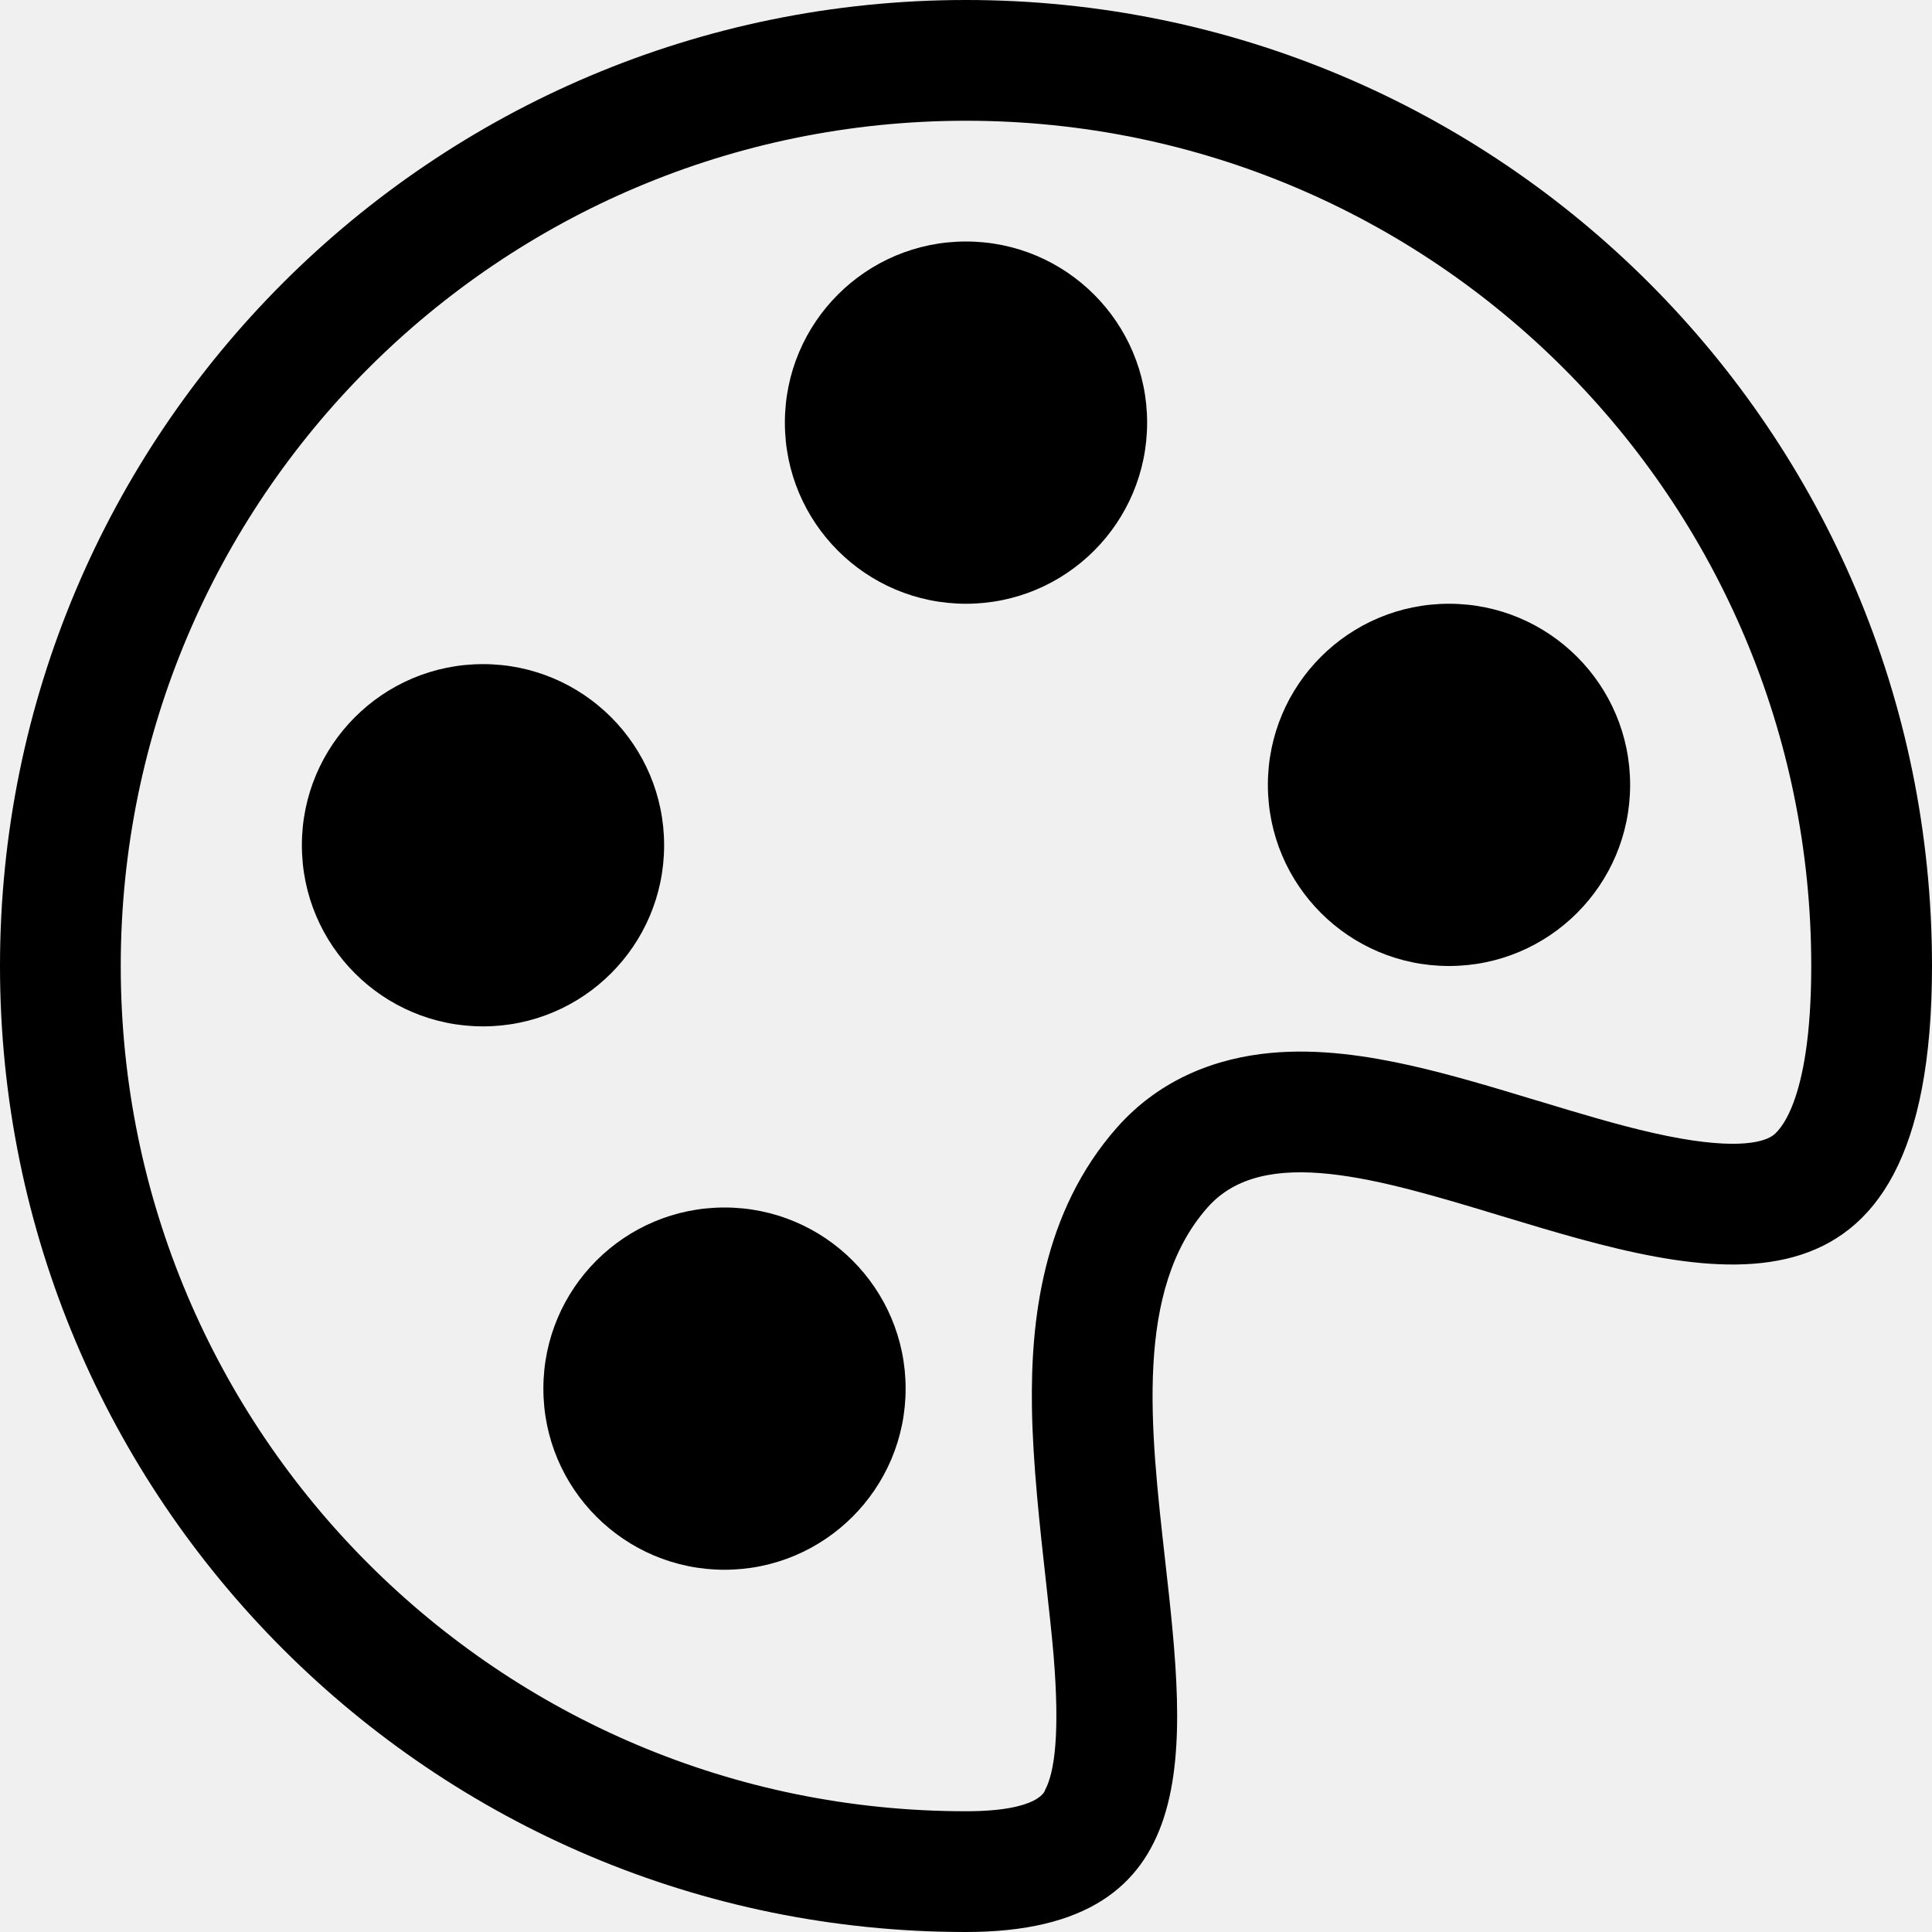
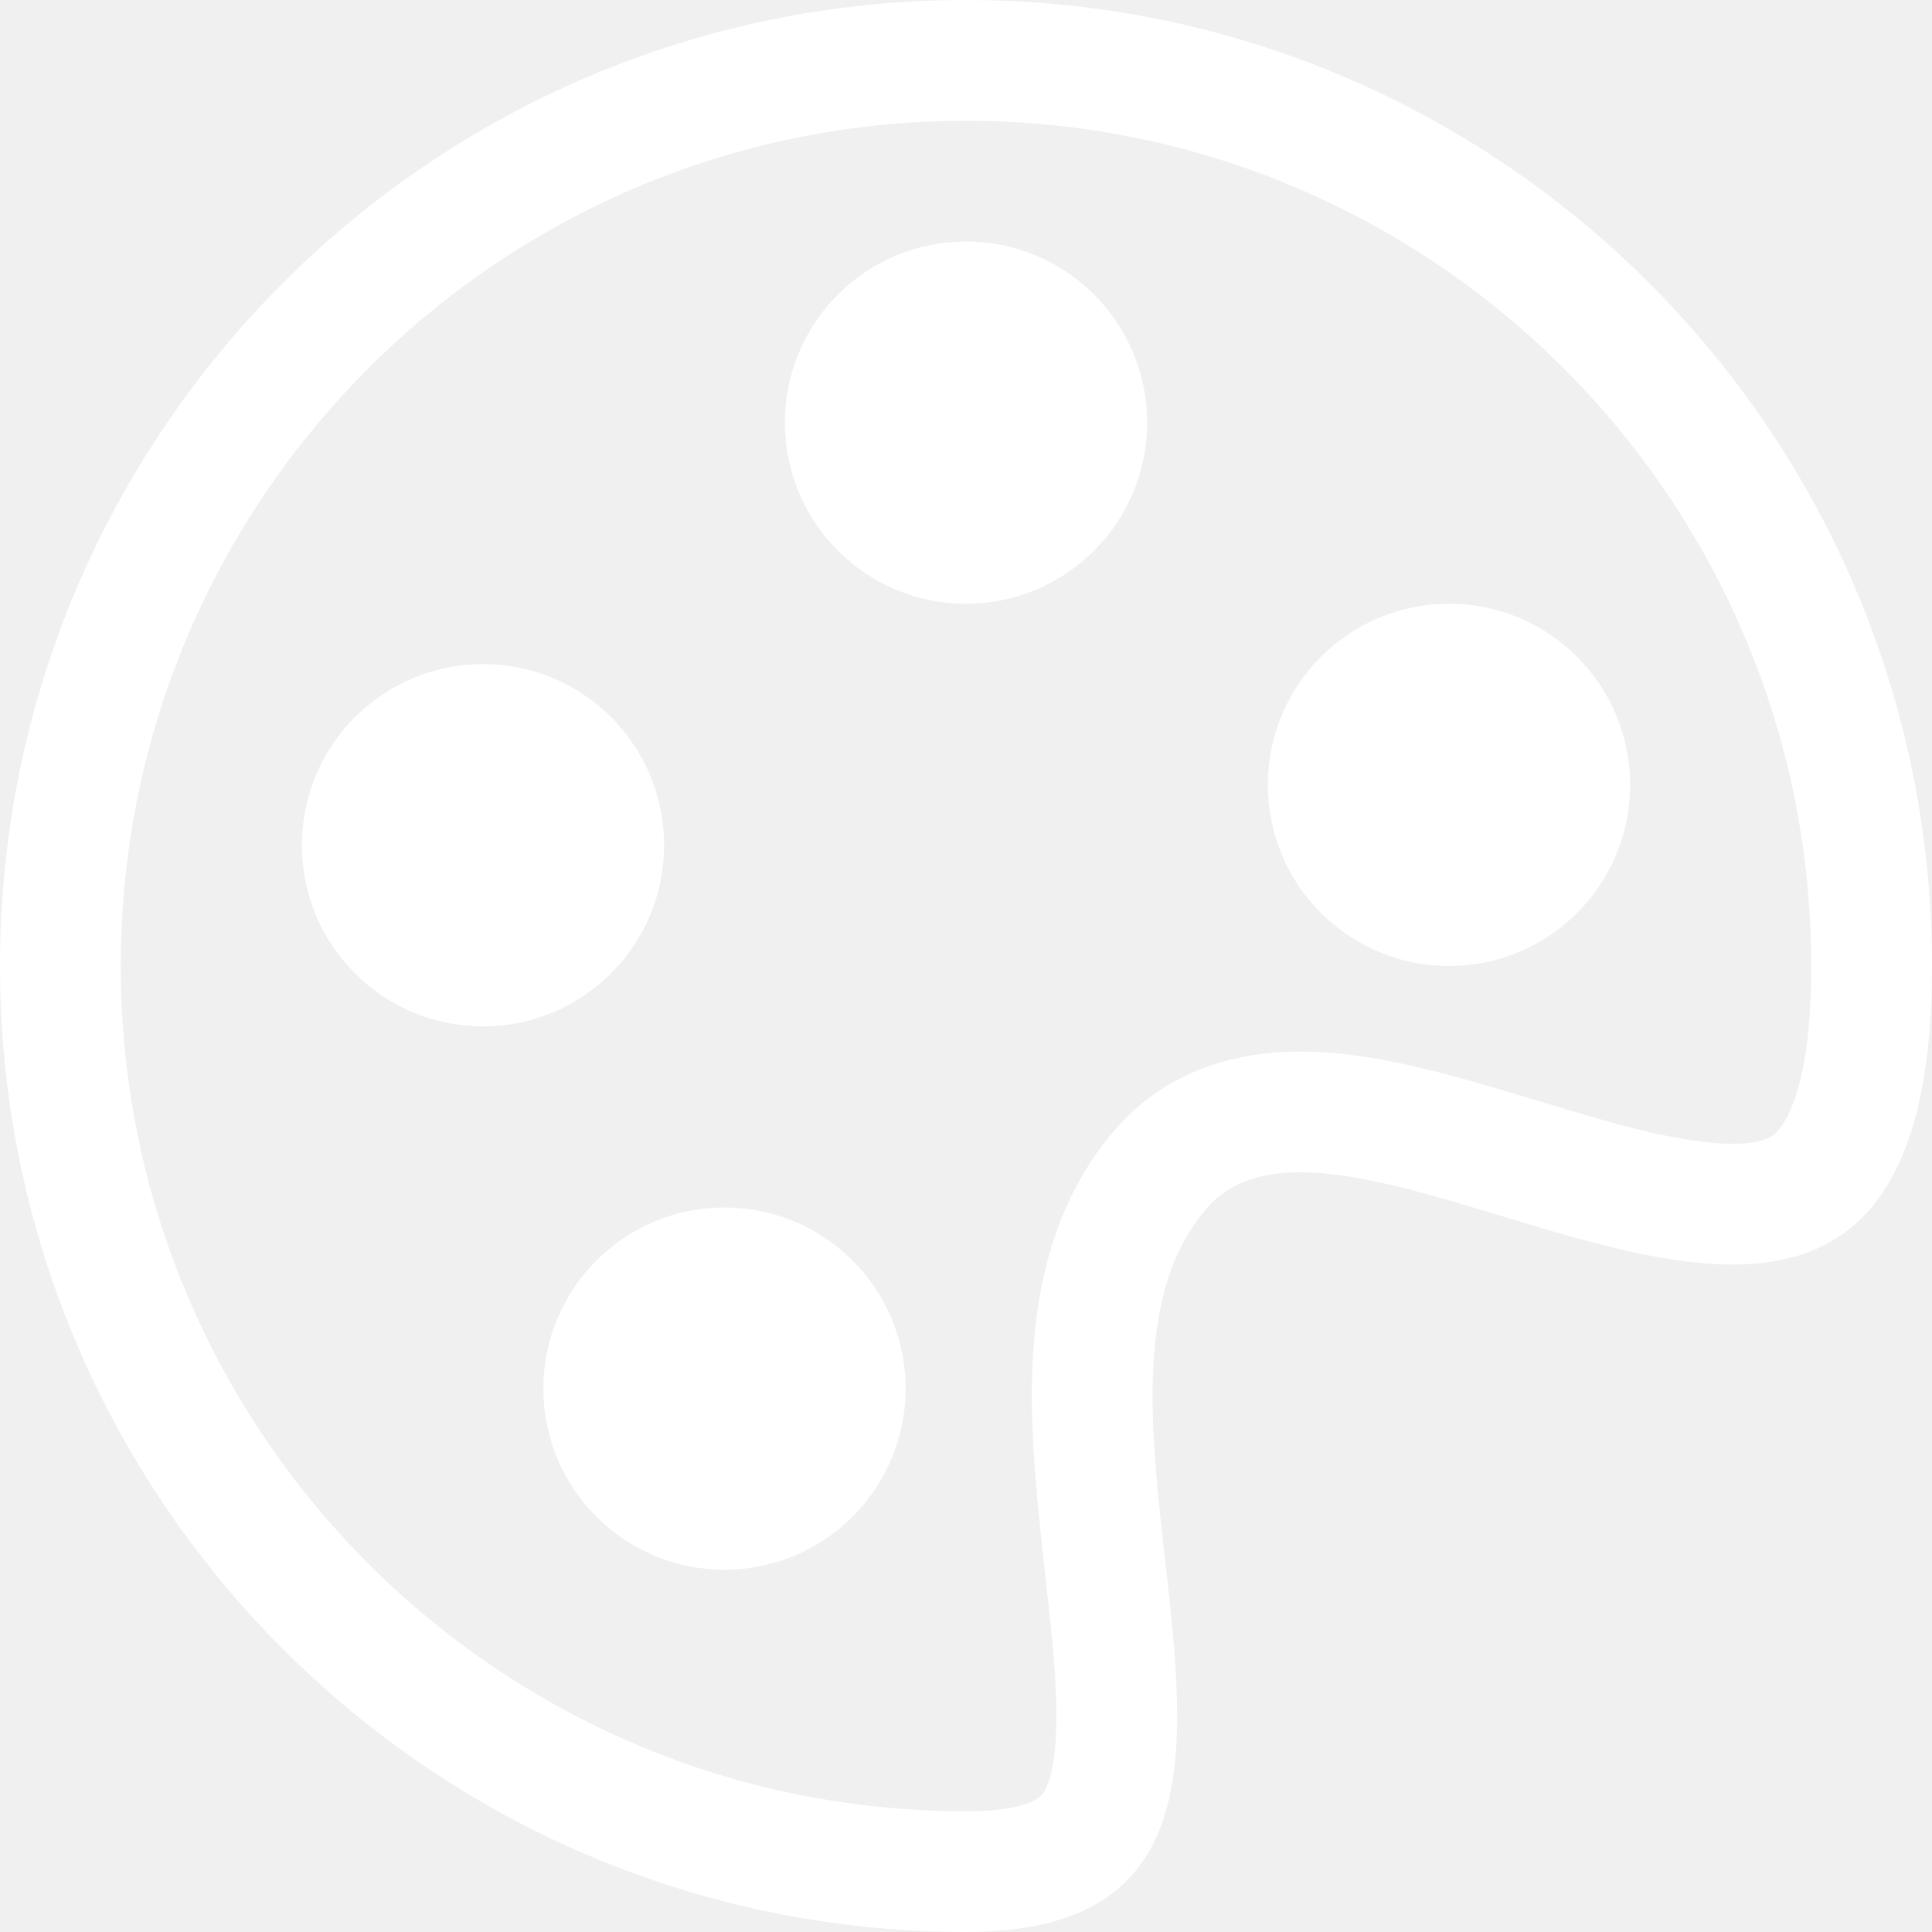
- <svg xmlns="http://www.w3.org/2000/svg" width="16" height="16" fill="currentColor" class="bi bi-palette" viewBox="0 0 16 16">
+ <svg xmlns="http://www.w3.org/2000/svg" width="16" height="16" fill="white" class="bi bi-palette" viewBox="0 0 16 16">
  <path d="M8 5a1.5 1.5 0 1 0 0-3 1.5 1.5 0 0 0 0 3zm4 3a1.5 1.5 0 1 0 0-3 1.5 1.5 0 0 0 0 3zM5.5 7a1.5 1.5 0 1 1-3 0 1.5 1.5 0 0 1 3 0zm.5 6a1.5 1.5 0 1 0 0-3 1.5 1.5 0 0 0 0 3z" />
  <path d="M16 8c0 3.15-1.866 2.585-3.567 2.07C11.42 9.763 10.465 9.473 10 10c-.603.683-.475 1.819-.351 2.92C9.826 14.495 9.996 16 8 16a8 8 0 1 1 8-8zm-8 7c.611 0 .654-.171.655-.176.078-.146.124-.464.07-1.119-.014-.168-.037-.37-.061-.591-.052-.464-.112-1.005-.118-1.462-.01-.707.083-1.61.704-2.314.369-.417.845-.578 1.272-.618.404-.038.812.026 1.16.104.343.077.702.186 1.025.284l.028.008c.346.105.658.199.953.266.653.148.904.083.991.024C14.717 9.38 15 9.161 15 8a7 7 0 1 0-7 7z" />
</svg>
